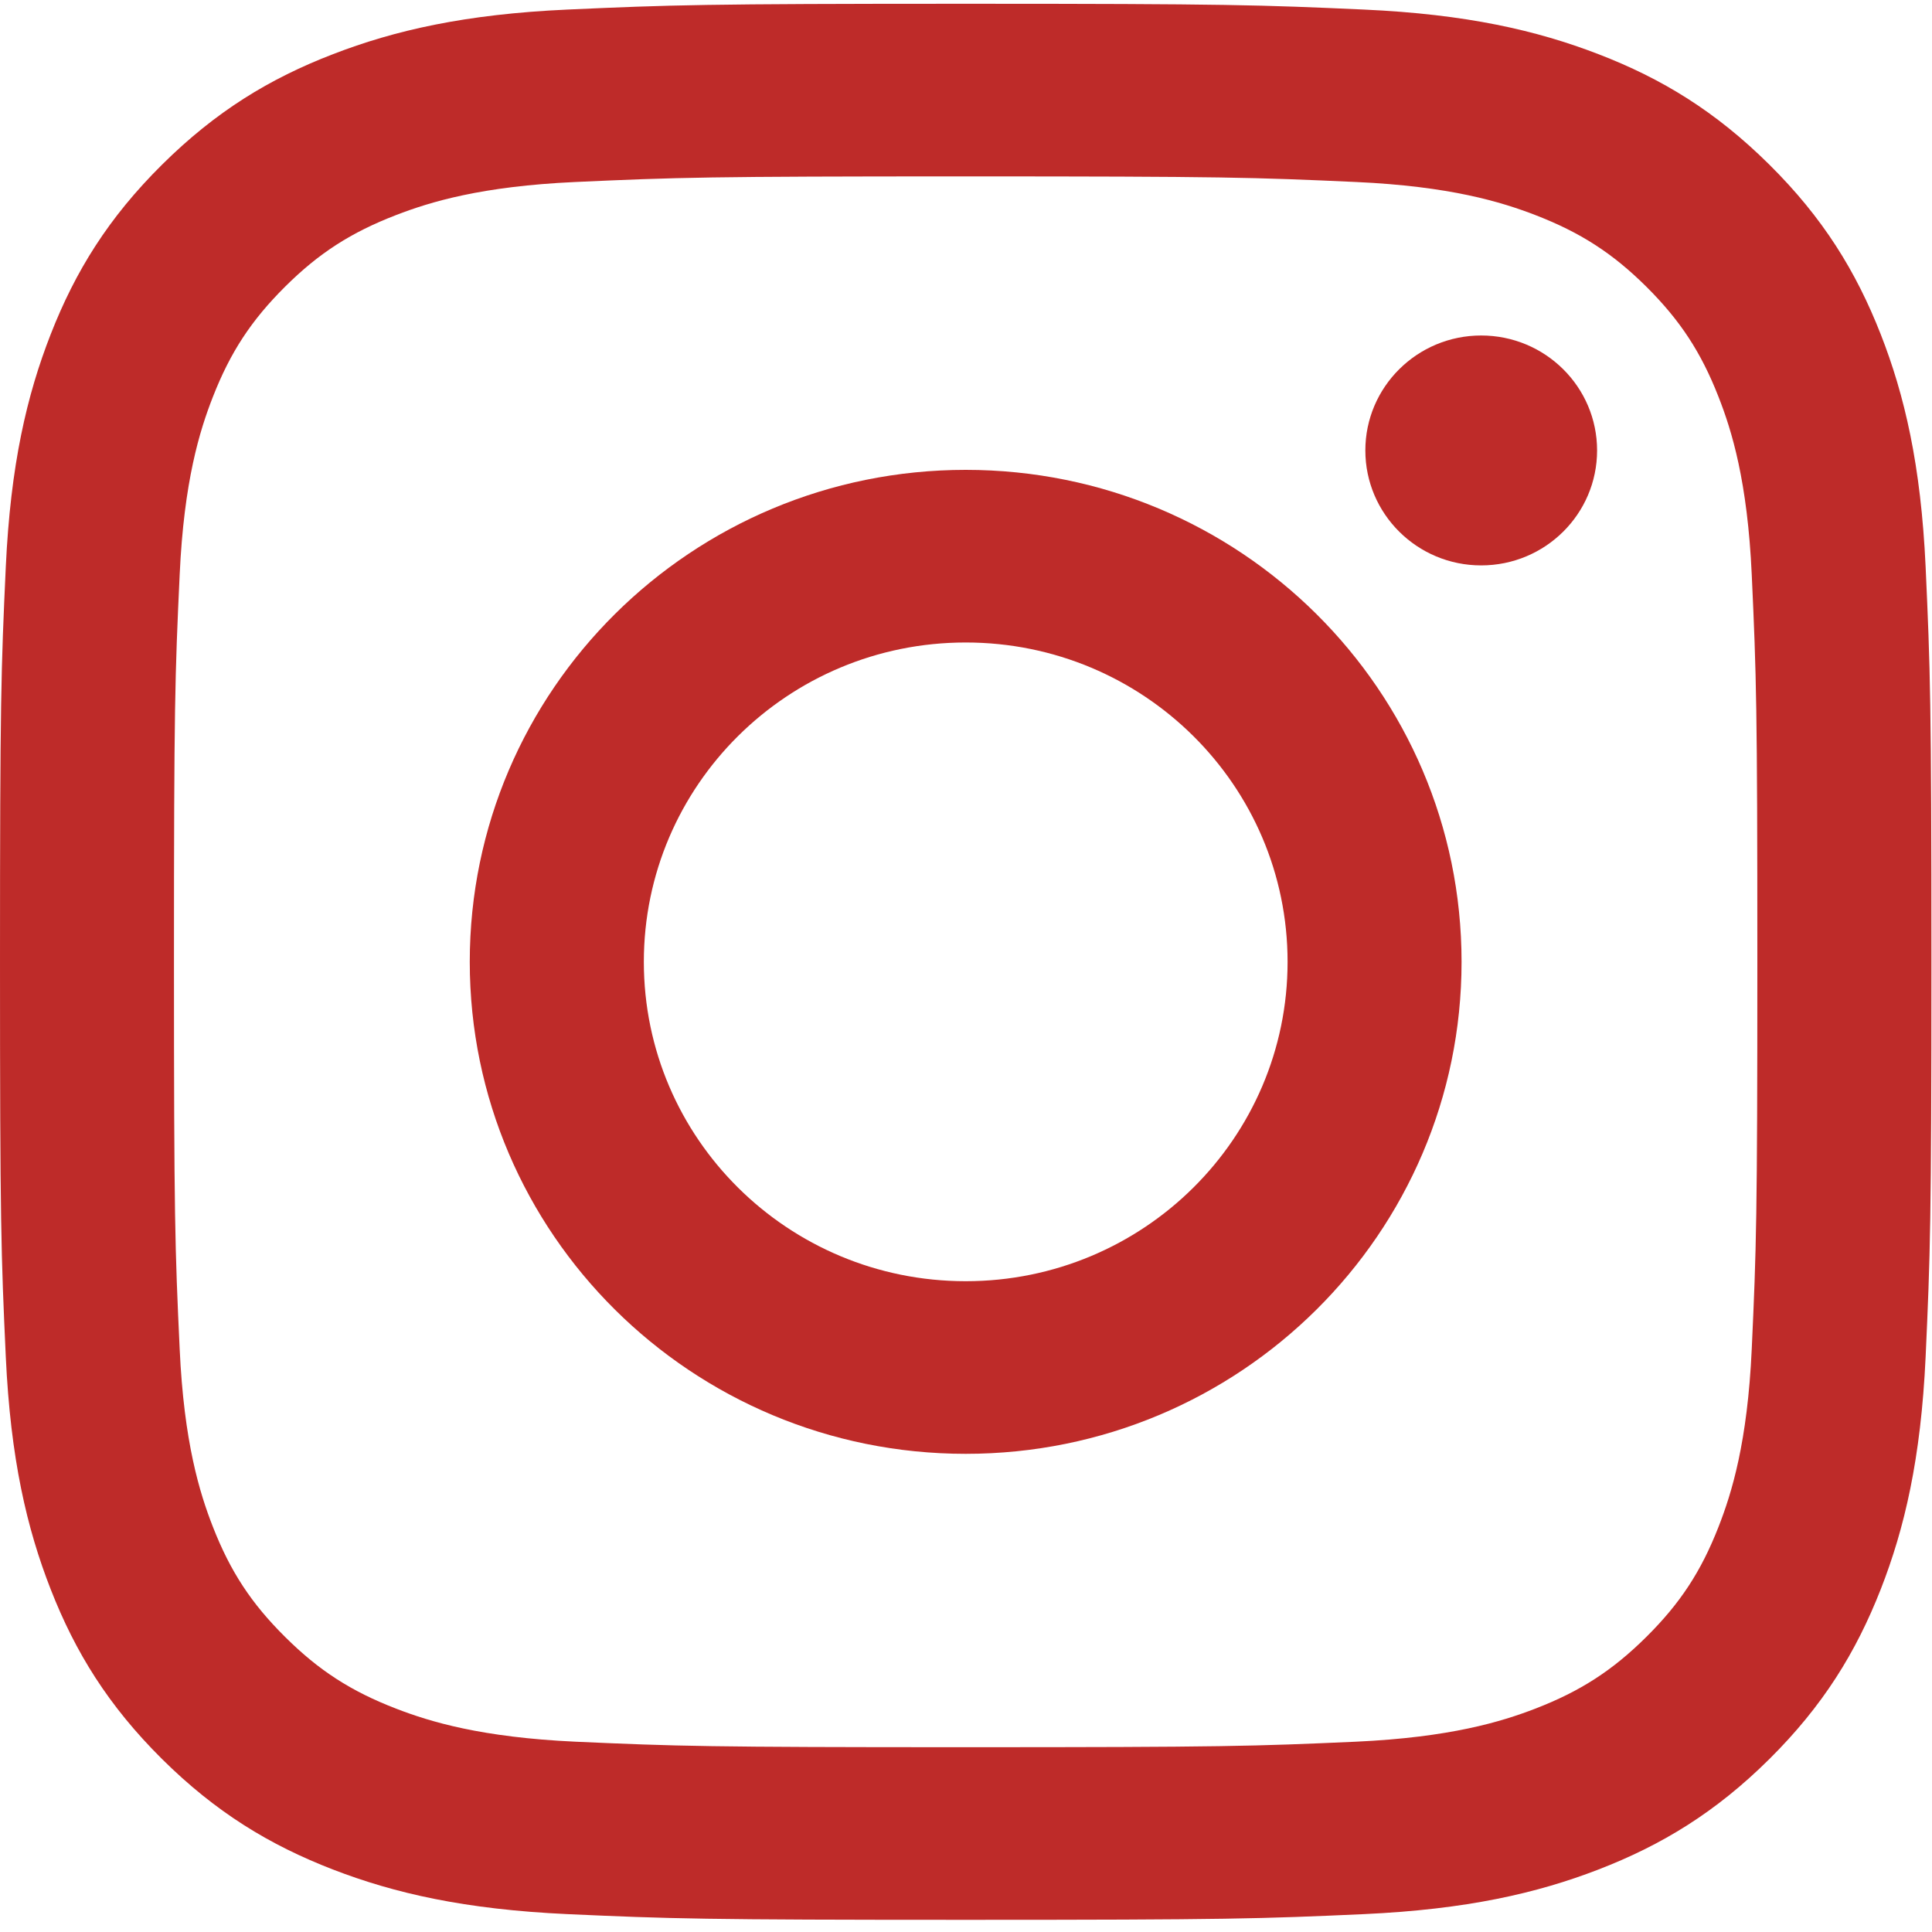
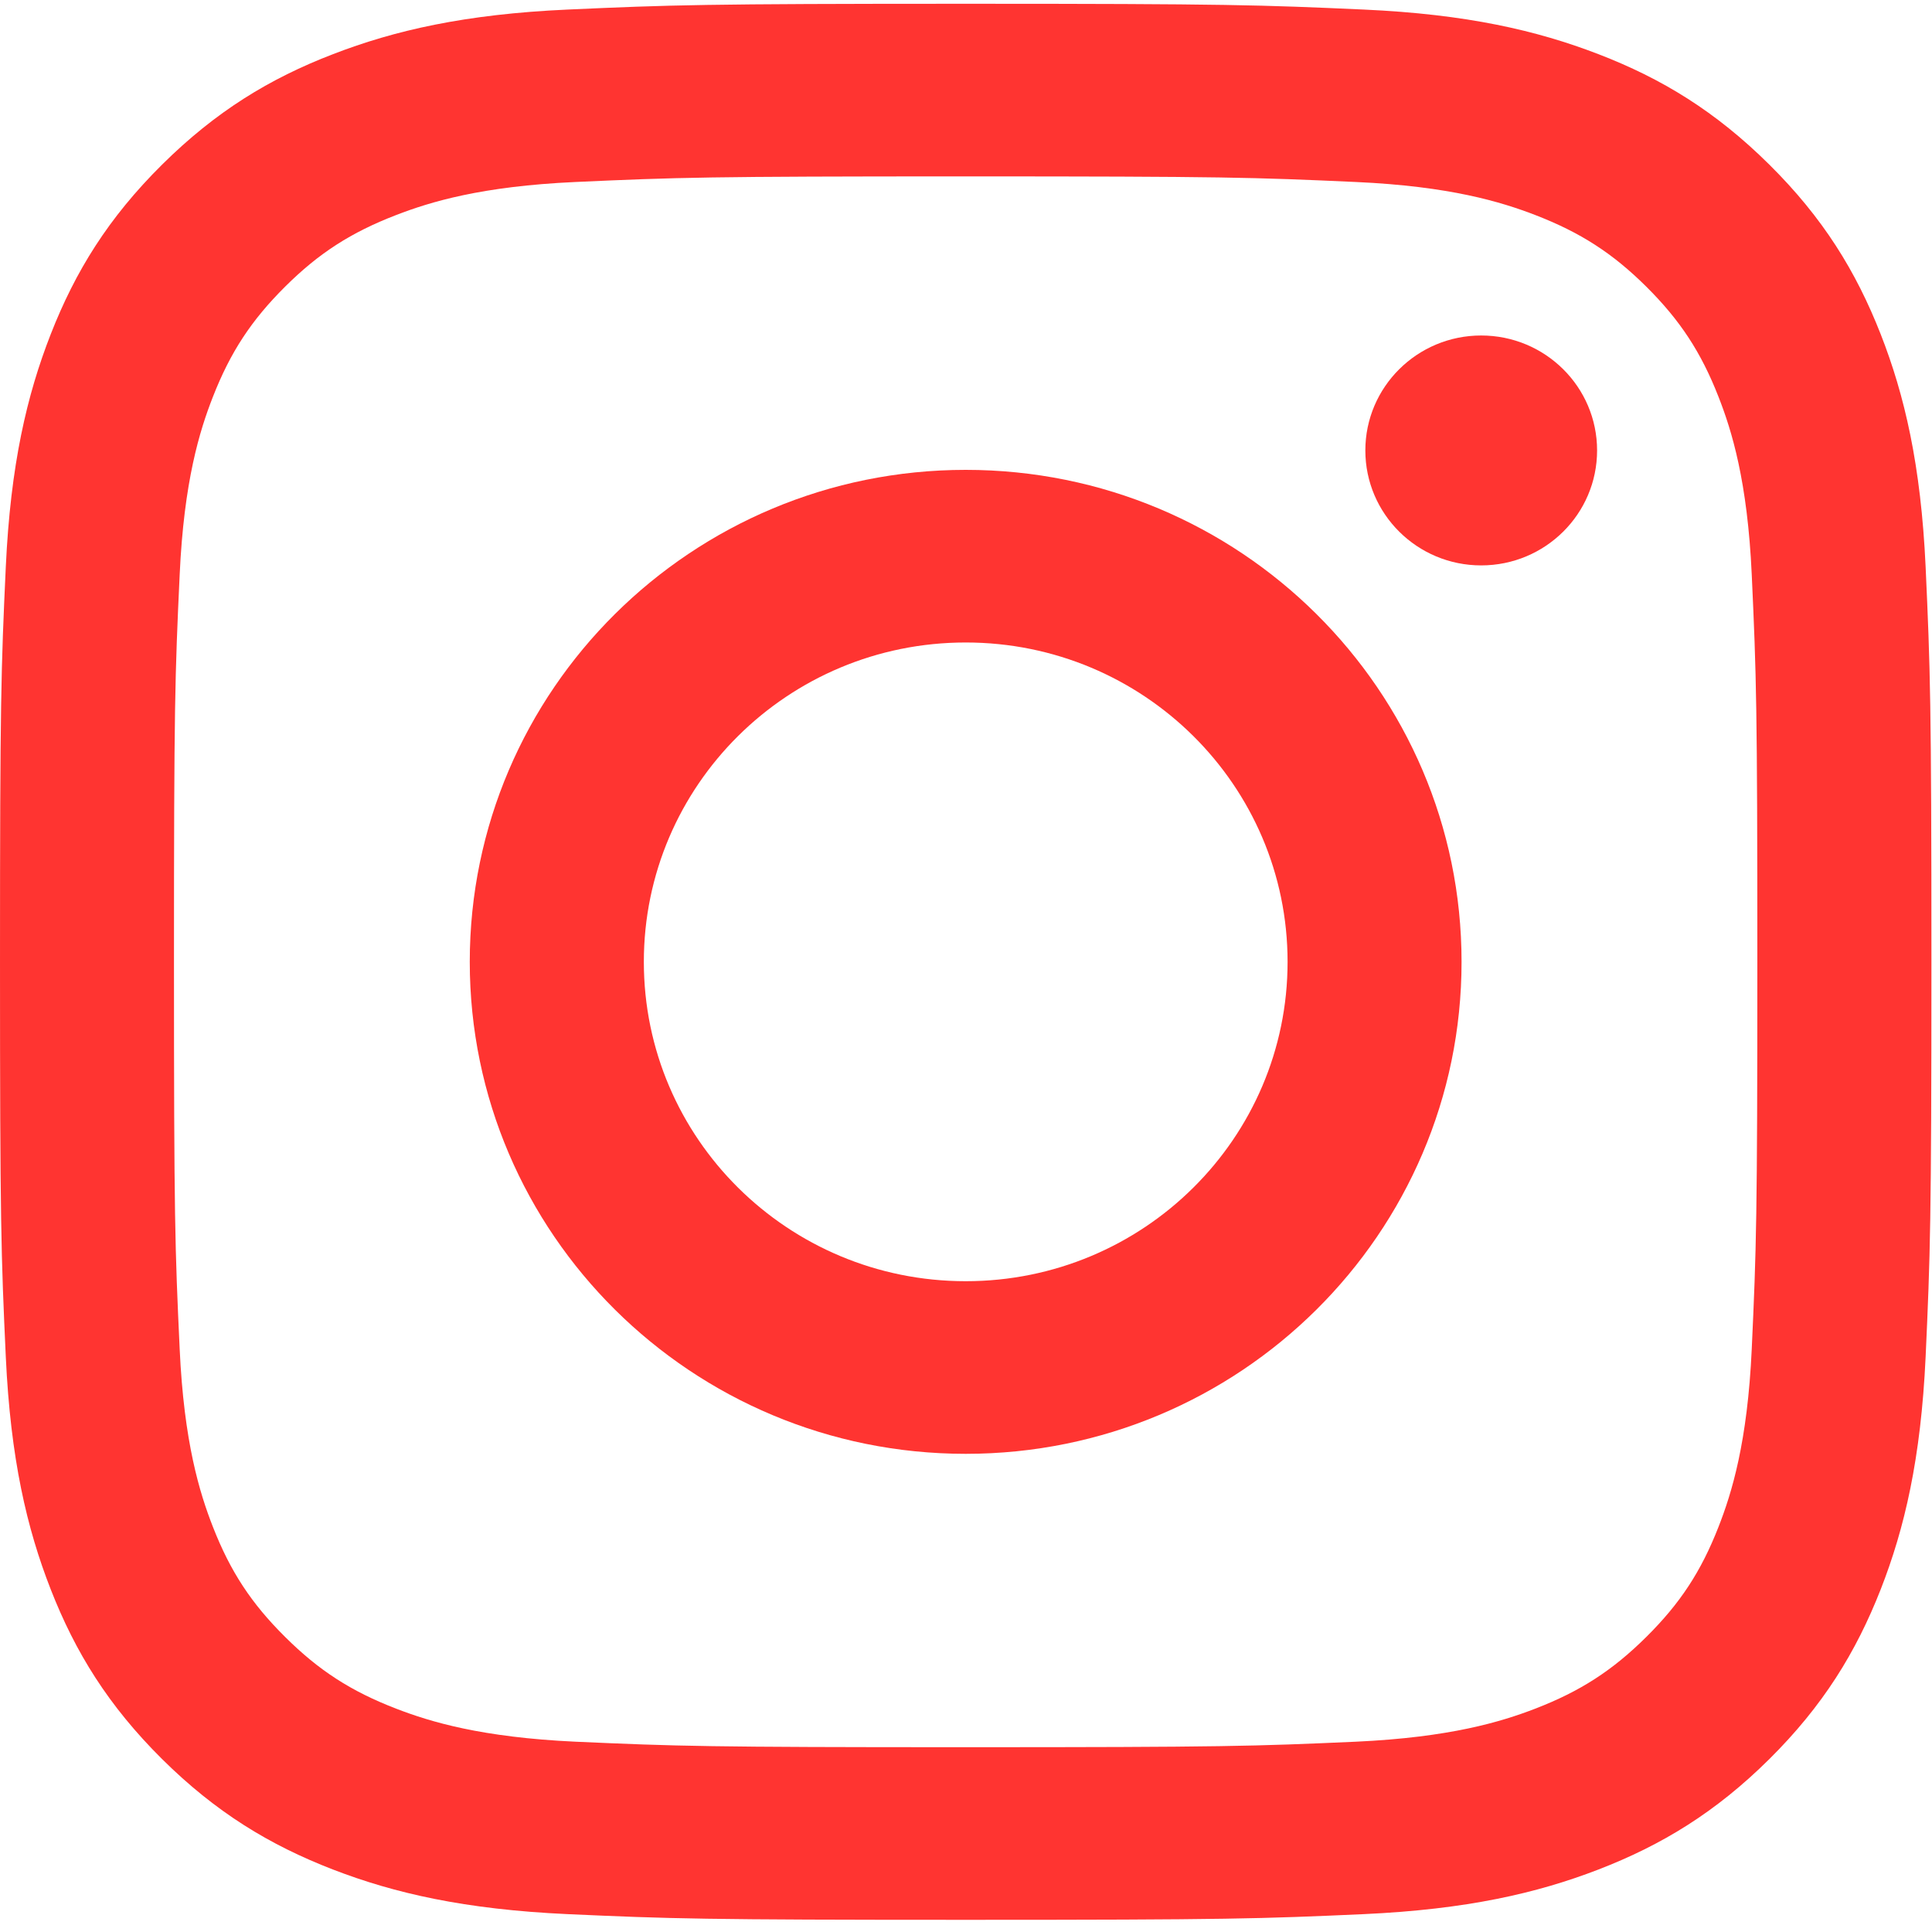
<svg xmlns="http://www.w3.org/2000/svg" width="20px" height="20px" viewBox="0 0 20 20" version="1.1">
  <defs />
  <g id="Final" stroke="none" stroke-width="1" fill="none" fill-rule="evenodd">
-     <g id="iPad-Pro-Landscape-Copy-11" transform="translate(-64, -495)" fill="#BE2B29">
+     <g id="iPad-Pro-Landscape-Copy-11" transform="translate(-64, -495)" fill="#FF3431">
      <g id="Group-4" transform="translate(64, 492)">
        <g id="Group" transform="translate(0, 3)">
          <path d="M9.997,0.039 C7.282,0.039 6.941,0.051 5.875,0.099 C4.811,0.147 4.084,0.315 3.449,0.56 C2.791,0.813 2.234,1.153 1.678,1.704 C1.122,2.255 0.78,2.808 0.525,3.46 C0.278,4.091 0.109,4.812 0.06,5.868 C0.011,6.926 1.98412698e-05,7.263 1.98412698e-05,9.957 C1.98412698e-05,12.65 0.011,12.988 0.06,14.046 C0.109,15.101 0.278,15.822 0.525,16.453 C0.78,17.105 1.122,17.658 1.678,18.21 C2.234,18.761 2.791,19.1 3.449,19.354 C4.084,19.599 4.811,19.766 5.875,19.815 C6.941,19.863 7.282,19.874 9.997,19.874 C12.712,19.874 13.052,19.863 14.119,19.815 C15.183,19.766 15.909,19.599 16.545,19.354 C17.203,19.1 17.76,18.761 18.316,18.21 C18.872,17.658 19.213,17.105 19.469,16.453 C19.716,15.822 19.885,15.101 19.934,14.046 C19.982,12.988 19.994,12.65 19.994,9.957 C19.994,7.263 19.982,6.926 19.934,5.868 C19.885,4.812 19.716,4.091 19.469,3.46 C19.213,2.808 18.872,2.255 18.316,1.704 C17.76,1.153 17.203,0.813 16.545,0.56 C15.909,0.315 15.183,0.147 14.119,0.099 C13.052,0.051 12.712,0.039 9.997,0.039 M9.997,1.826 C12.666,1.826 12.982,1.836 14.036,1.884 C15.011,1.928 15.54,2.09 15.893,2.226 C16.359,2.406 16.692,2.62 17.042,2.967 C17.392,3.315 17.609,3.645 17.79,4.108 C17.927,4.457 18.09,4.982 18.134,5.949 C18.182,6.995 18.192,7.309 18.192,9.957 C18.192,12.605 18.182,12.919 18.134,13.964 C18.09,14.931 17.927,15.456 17.79,15.806 C17.609,16.269 17.392,16.599 17.042,16.946 C16.692,17.293 16.359,17.508 15.893,17.688 C15.54,17.824 15.011,17.985 14.036,18.03 C12.982,18.077 12.666,18.087 9.997,18.087 C7.327,18.087 7.011,18.077 5.957,18.03 C4.983,17.985 4.453,17.824 4.101,17.688 C3.634,17.508 3.301,17.293 2.952,16.946 C2.602,16.599 2.385,16.269 2.204,15.806 C2.067,15.456 1.904,14.931 1.86,13.964 C1.811,12.919 1.801,12.605 1.801,9.957 C1.801,7.309 1.811,6.995 1.86,5.949 C1.904,4.982 2.067,4.457 2.204,4.108 C2.385,3.645 2.602,3.315 2.952,2.967 C3.301,2.62 3.634,2.406 4.101,2.226 C4.453,2.09 4.983,1.928 5.957,1.884 C7.011,1.836 7.328,1.826 9.997,1.826" id="Fill-1" />
          <path d="M9.997,13.263 C8.156,13.263 6.665,11.783 6.665,9.957 C6.665,8.131 8.156,6.651 9.997,6.651 C11.837,6.651 13.329,8.131 13.329,9.957 C13.329,11.783 11.837,13.263 9.997,13.263 M9.997,4.864 C7.162,4.864 4.863,7.144 4.863,9.957 C4.863,12.77 7.162,15.05 9.997,15.05 C12.832,15.05 15.13,12.77 15.13,9.957 C15.13,7.144 12.832,4.864 9.997,4.864" id="Fill-4" />
          <path d="M16.533,4.663 C16.533,5.32 15.996,5.853 15.333,5.853 C14.671,5.853 14.134,5.32 14.134,4.663 C14.134,4.006 14.671,3.473 15.333,3.473 C15.996,3.473 16.533,4.006 16.533,4.663" id="Fill-6" />
        </g>
      </g>
    </g>
  </g>
</svg>
